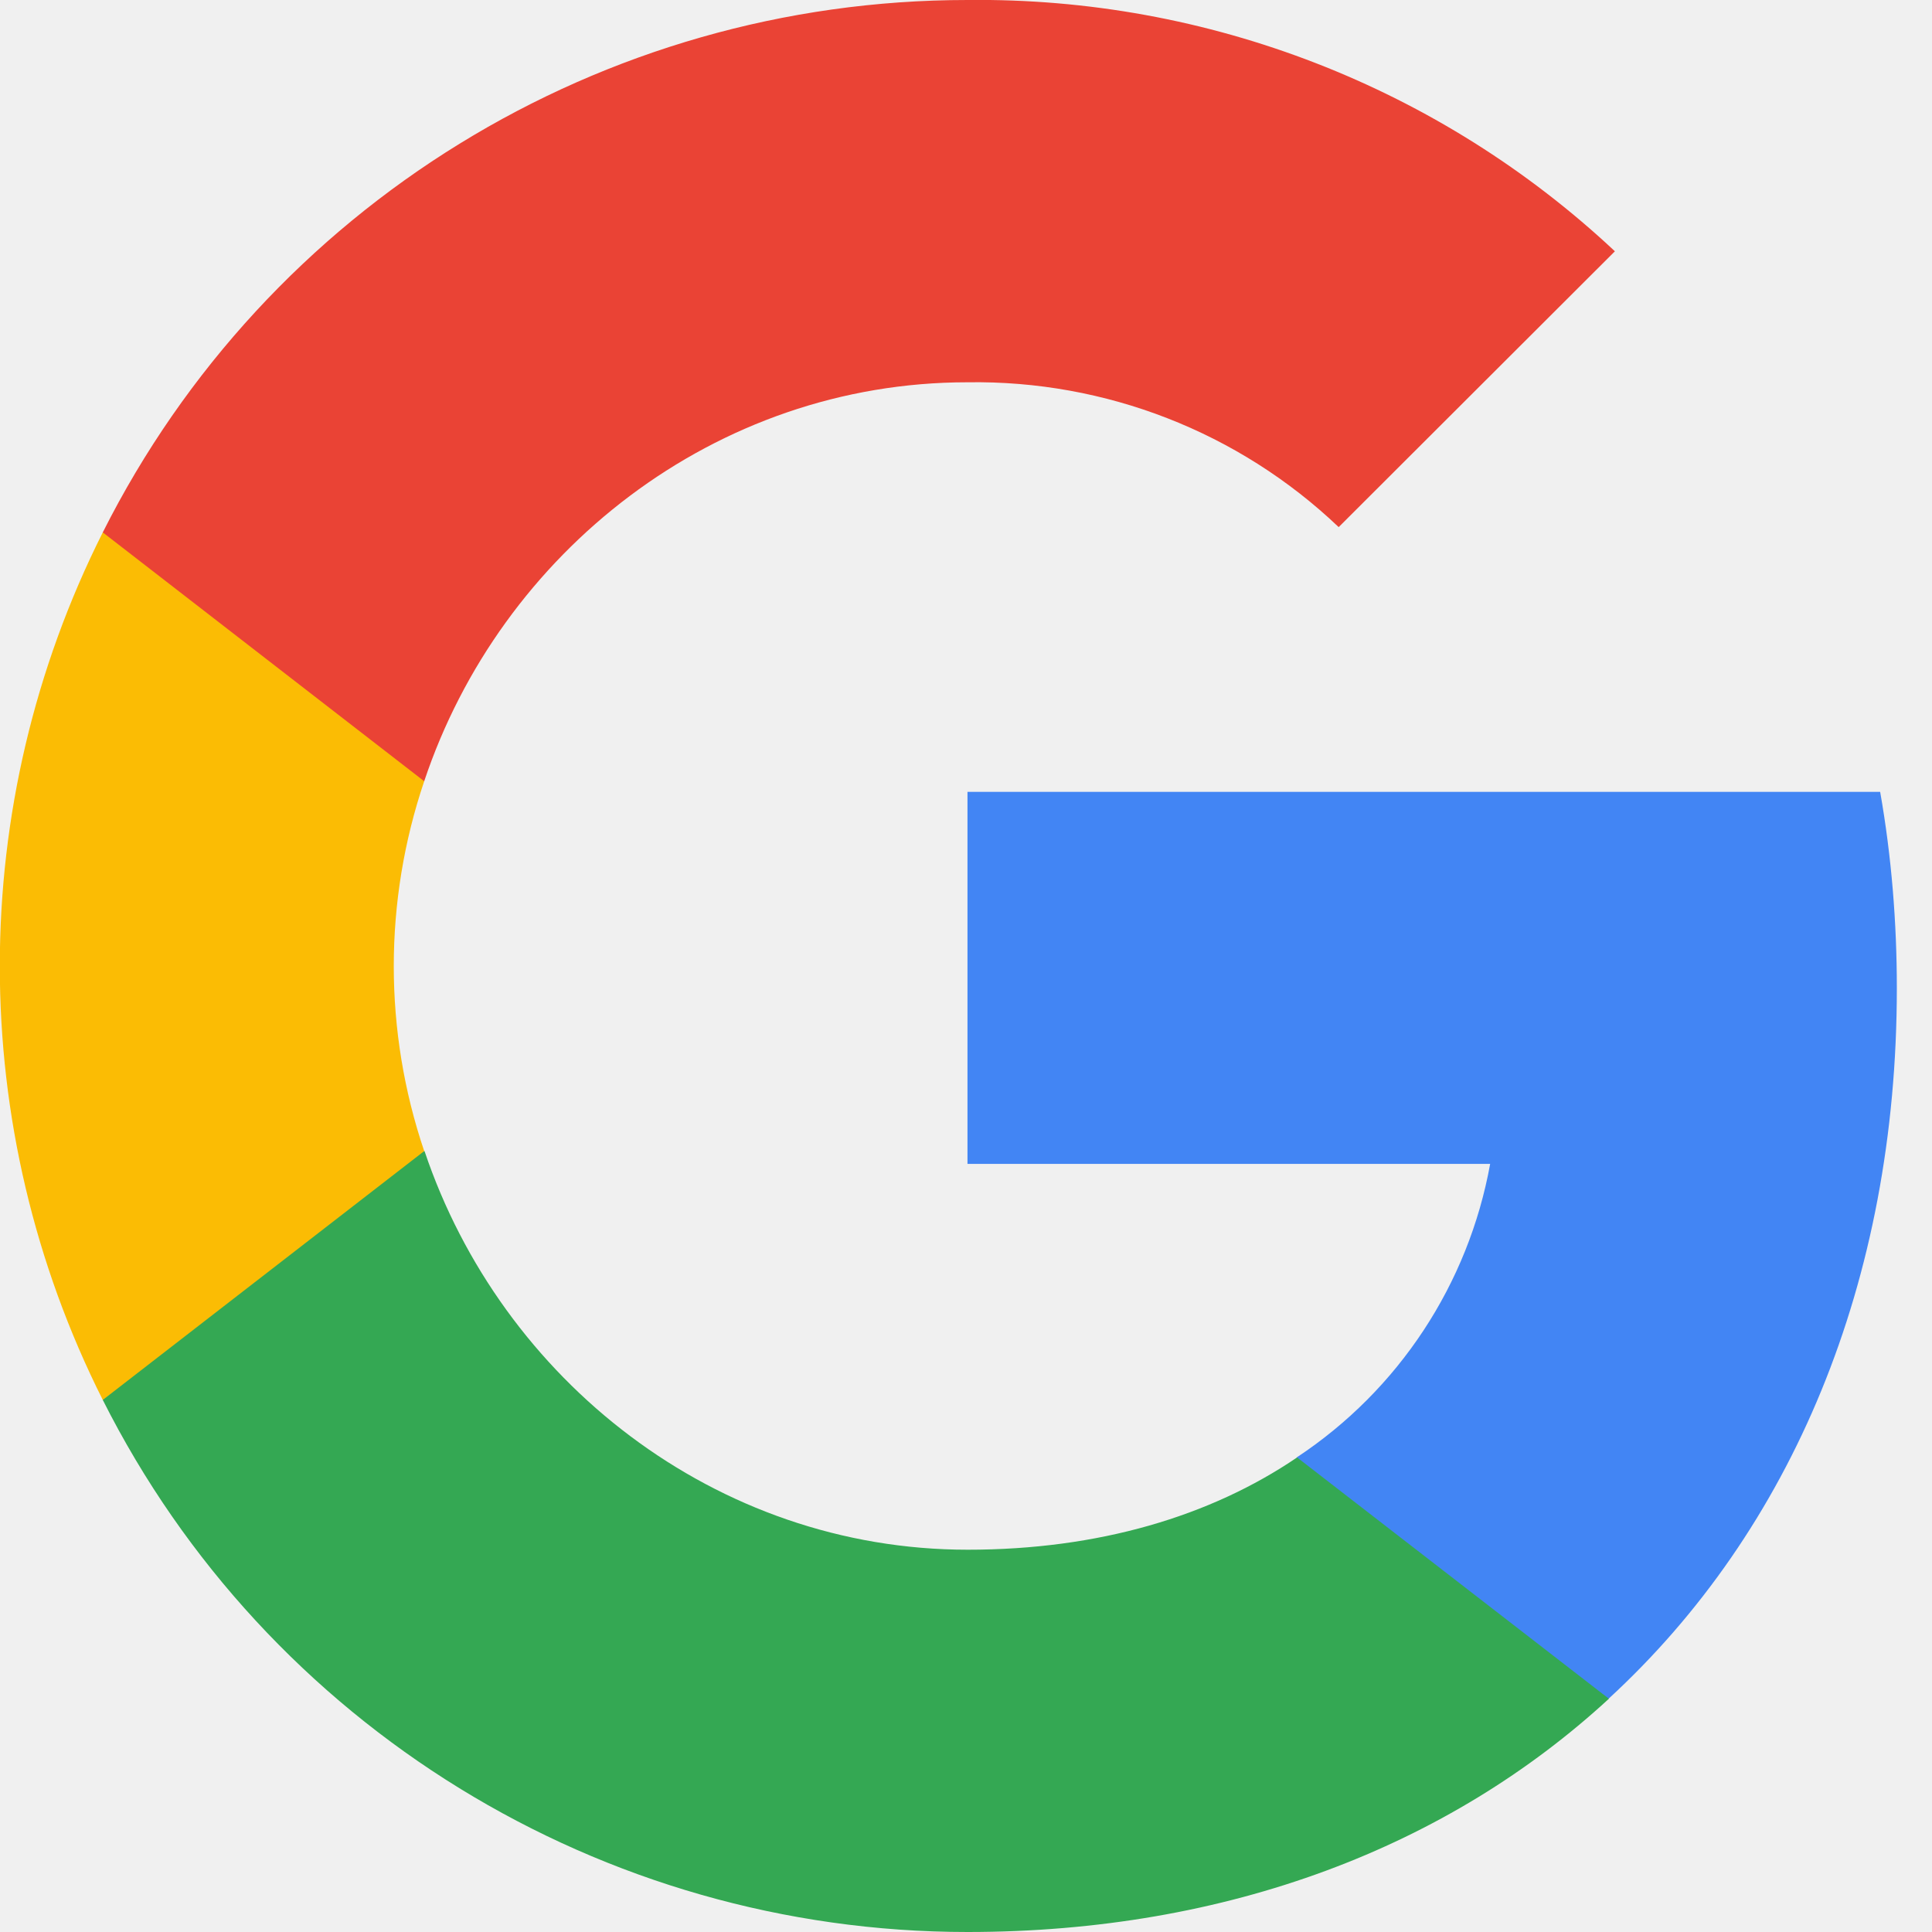
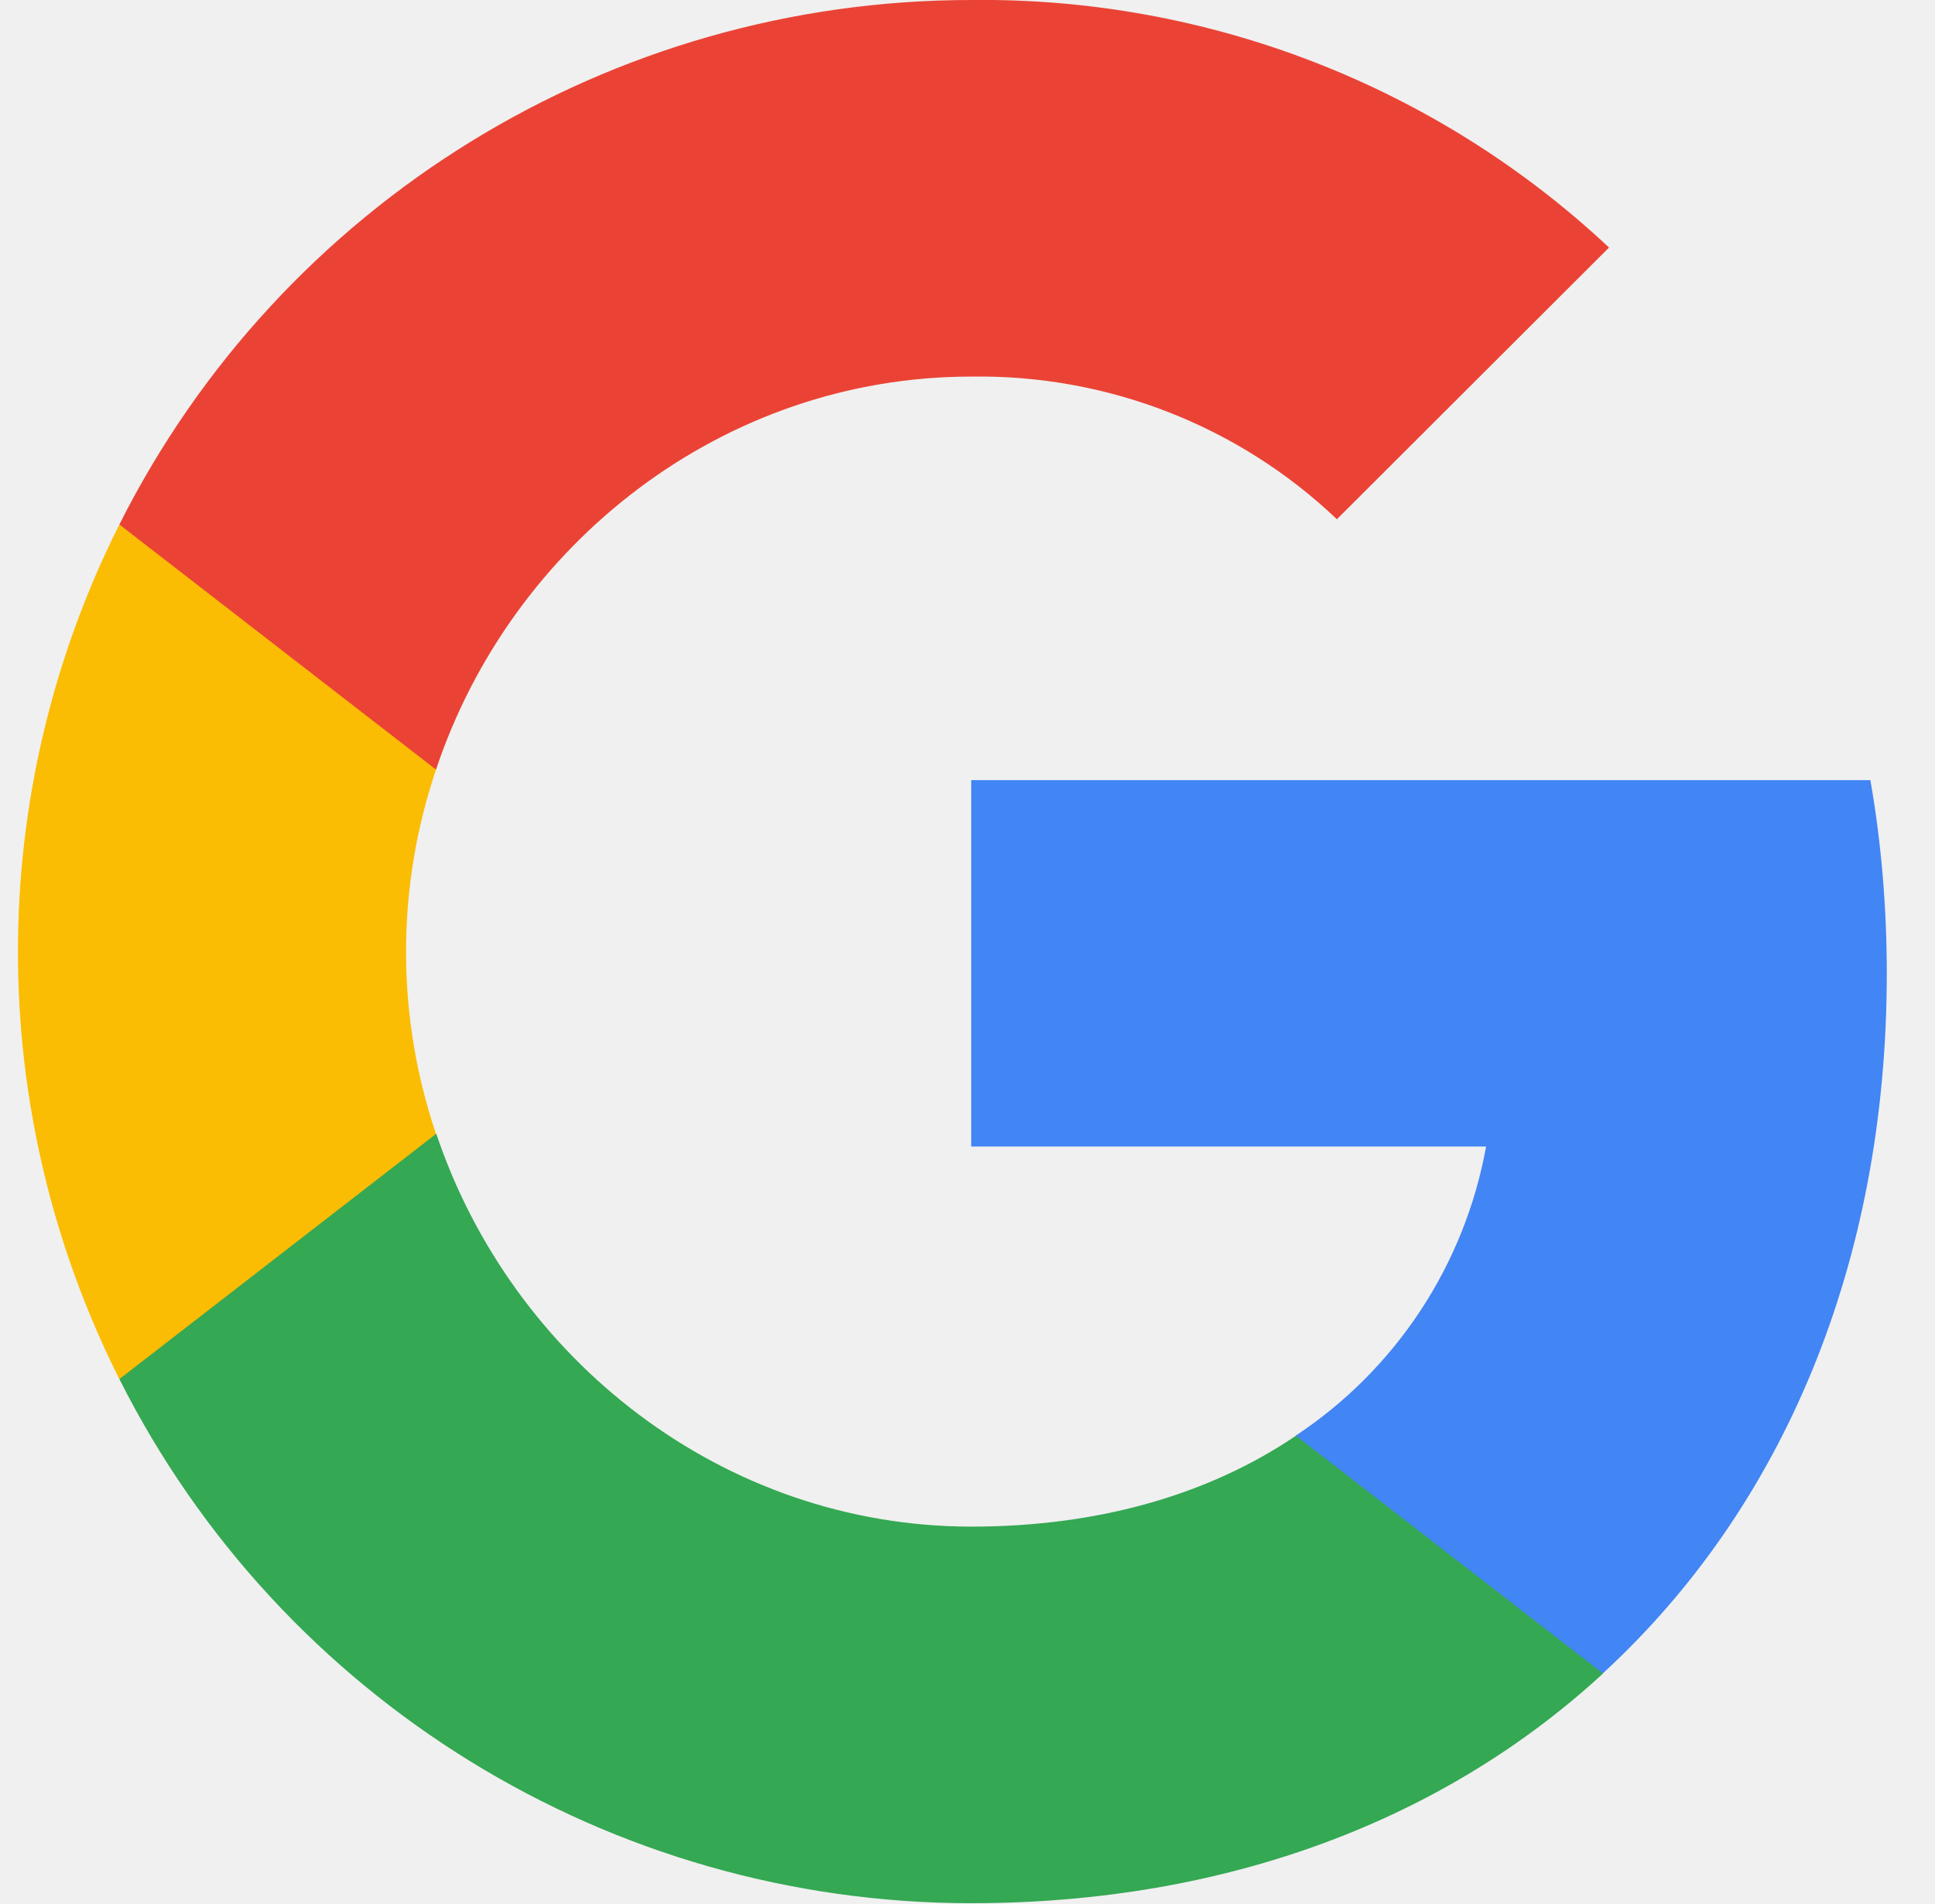
- <svg xmlns="http://www.w3.org/2000/svg" width="30" height="30" viewBox="0 0 30 30" fill="none">
+ <svg xmlns="http://www.w3.org/2000/svg" width="61" height="60" viewBox="0 0 61 60" fill="none">
  <g clip-path="url(#clip0)">
-     <path d="M29.454 15.344C29.454 14.325 29.372 13.3 29.195 12.296H15.023V18.073H23.139C22.802 19.936 21.72 21.584 20.135 22.631V26.379H24.977C27.82 23.766 29.454 19.908 29.454 15.344Z" fill="#4285F4" />
-     <path d="M15.023 30C19.075 30 22.493 28.671 24.983 26.378L20.141 22.631C18.794 23.546 17.054 24.064 15.028 24.064C11.108 24.064 7.785 21.424 6.592 17.874H1.596V21.738C4.146 26.803 9.342 30 15.023 30Z" fill="#34A853" />
-     <path d="M6.587 17.874C5.957 16.011 5.957 13.994 6.587 12.131V8.267H1.596C-0.536 12.506 -0.536 17.499 1.596 21.738L6.587 17.874Z" fill="#FBBC04" />
-     <path d="M15.023 5.936C17.165 5.903 19.235 6.707 20.787 8.185L25.076 3.902C22.36 1.356 18.755 -0.044 15.023 -0C9.342 -0 4.146 3.197 1.596 8.267L6.587 12.131C7.774 8.576 11.103 5.936 15.023 5.936Z" fill="#EA4335" />
+     <path d="M59.48 30.689C59.48 28.649 59.315 26.599 58.962 24.593H30.617V36.145H46.848C46.175 39.871 44.011 43.167 40.842 45.262V52.757H50.525C56.212 47.532 59.48 39.816 59.48 30.689Z" fill="#4285F4" />
+     <path d="M30.617 59.999C38.722 59.999 45.557 57.343 50.536 52.757L40.853 45.261C38.158 47.091 34.68 48.127 30.628 48.127C22.788 48.127 16.141 42.847 13.756 35.748H3.763V43.475C8.864 53.606 19.255 59.999 30.617 59.999Z" fill="#34A853" />
+     <path d="M13.745 35.748C12.486 32.022 12.486 27.988 13.745 24.262V16.535H3.763C-0.5 25.012 -0.5 34.999 3.763 43.476L13.745 35.748Z" fill="#FBBC04" />
+     <path d="M30.617 11.872C34.901 11.806 39.042 13.415 42.145 16.369L50.724 7.804C45.292 2.711 38.081 -0.089 30.617 -0C19.255 -0 8.864 6.393 3.763 16.535L13.745 24.262C16.119 17.152 22.777 11.872 30.617 11.872Z" fill="#EA4335" />
  </g>
  <defs>
    <clipPath id="clip0">
-       <rect width="29.454" height="30" fill="white" />
+       <rect x="0.571" width="60" height="60" fill="white" />
    </clipPath>
  </defs>
</svg>
